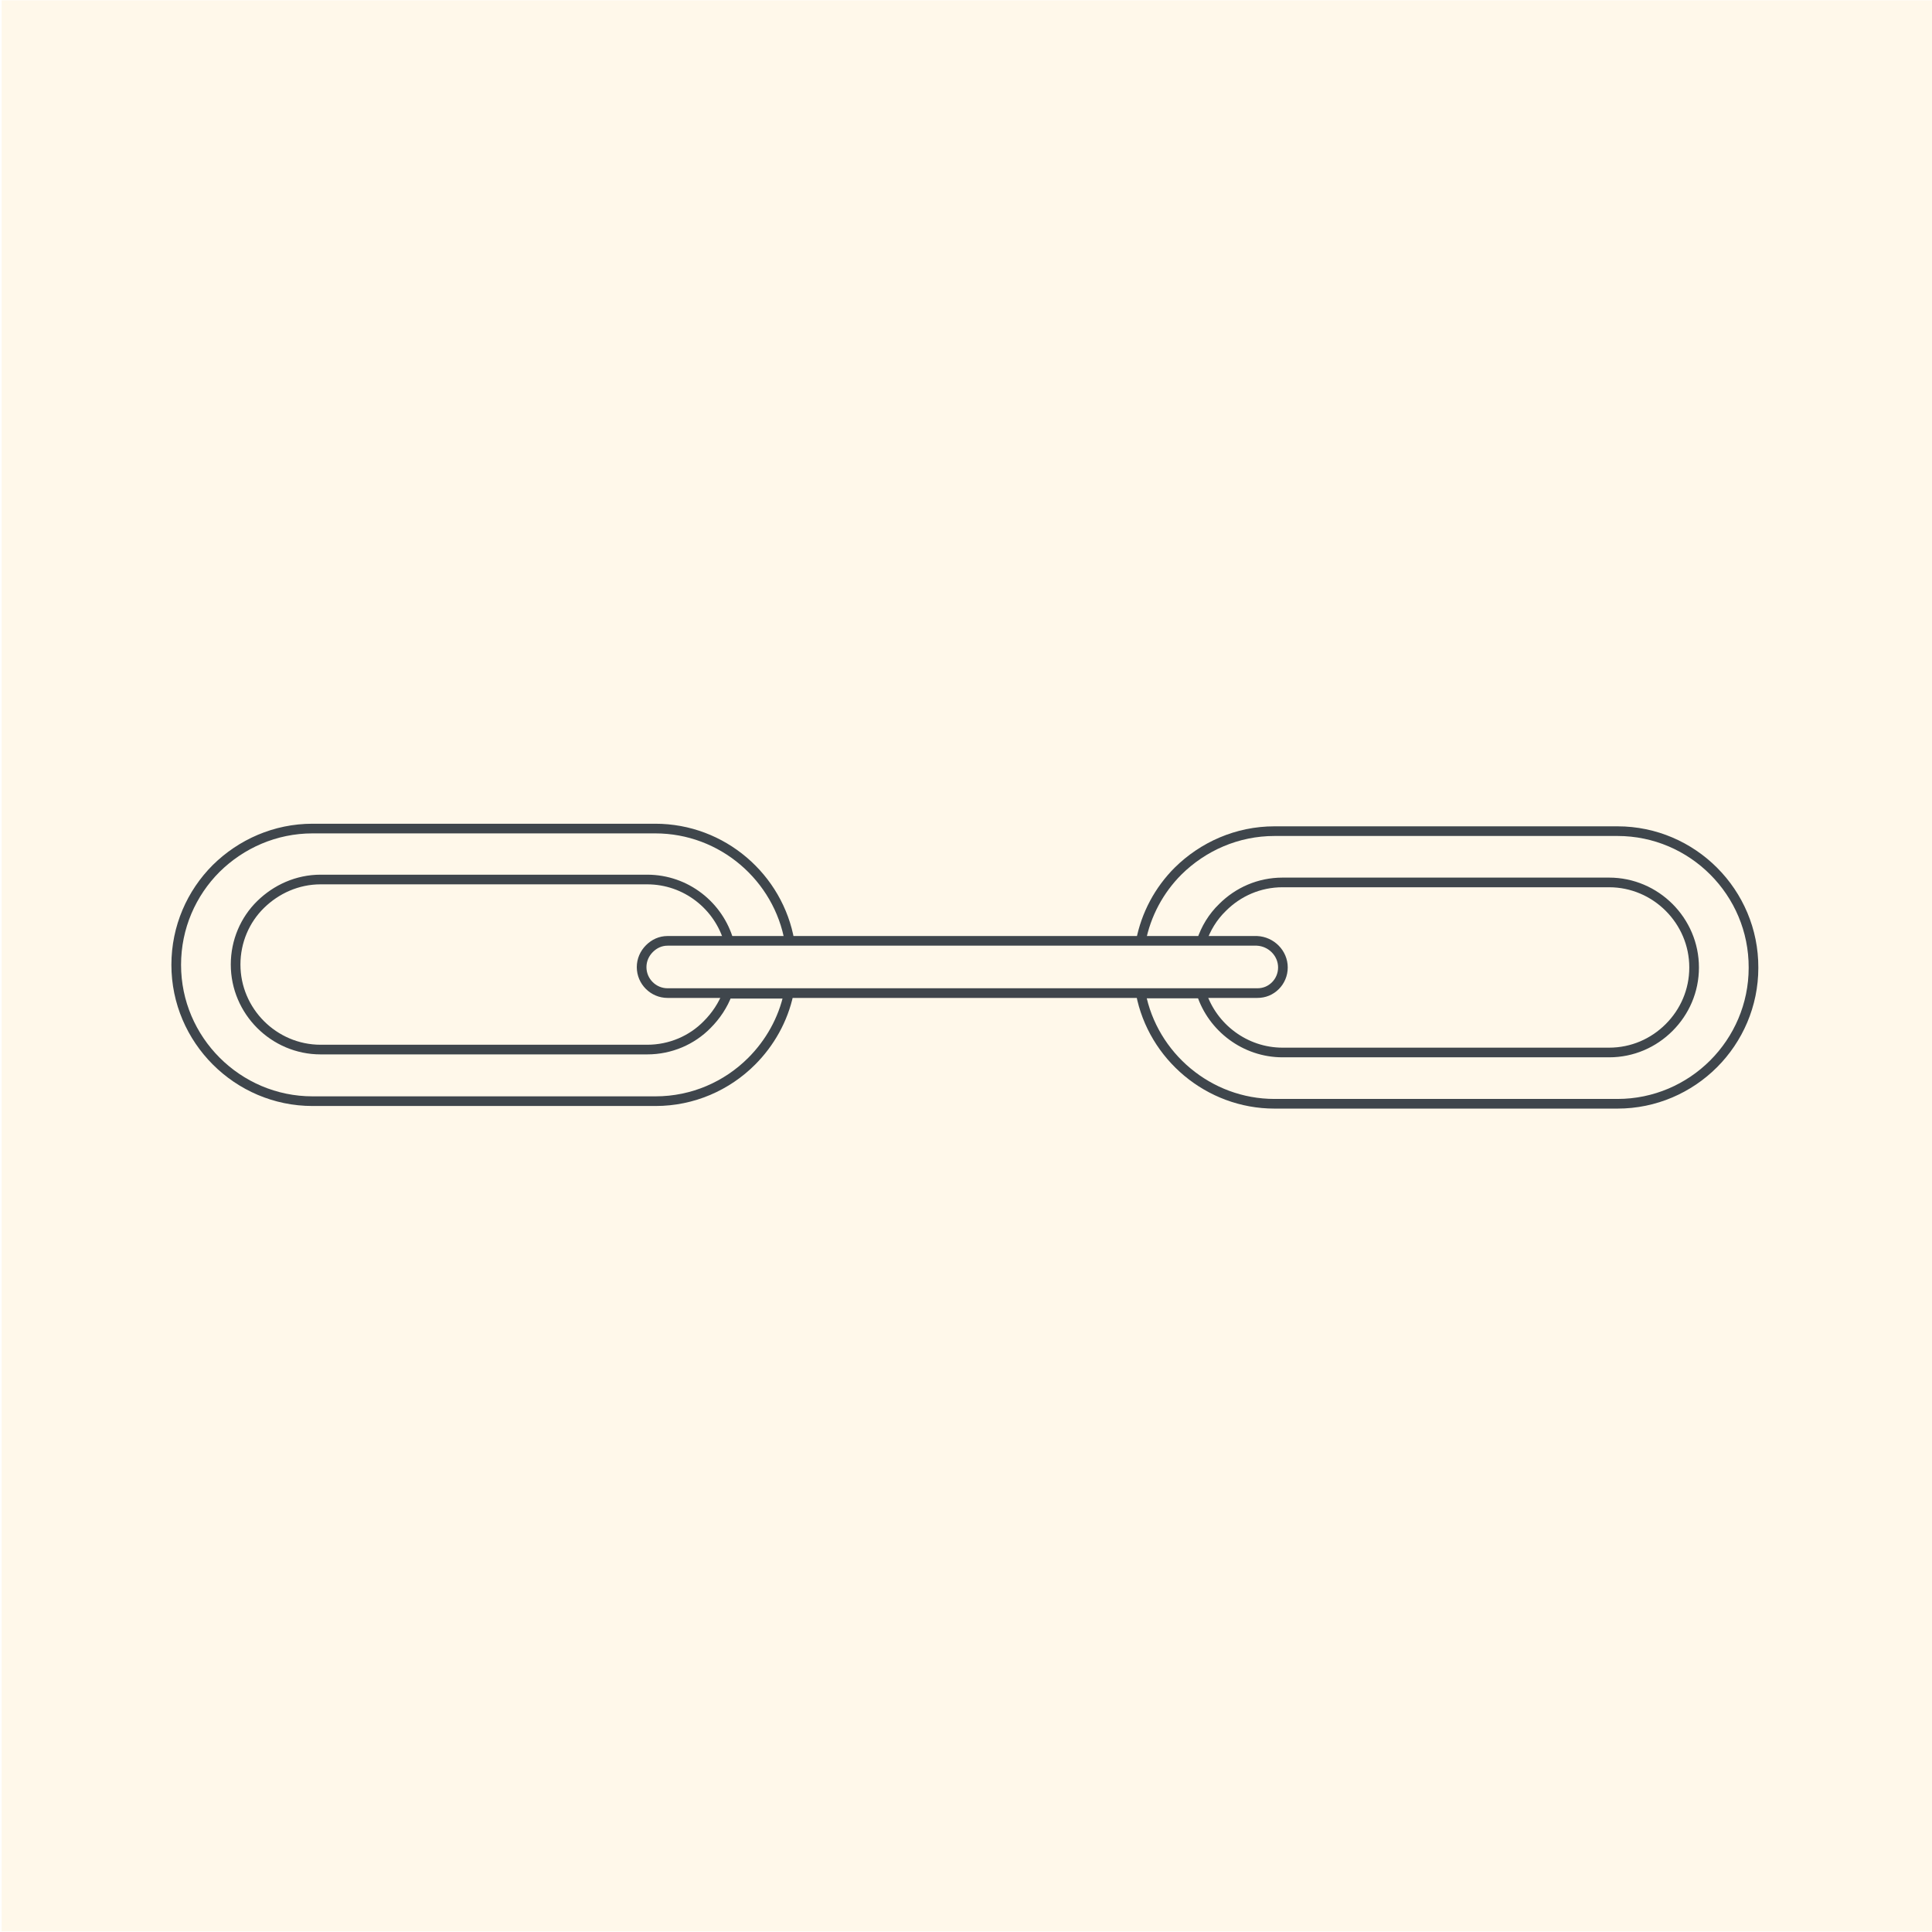
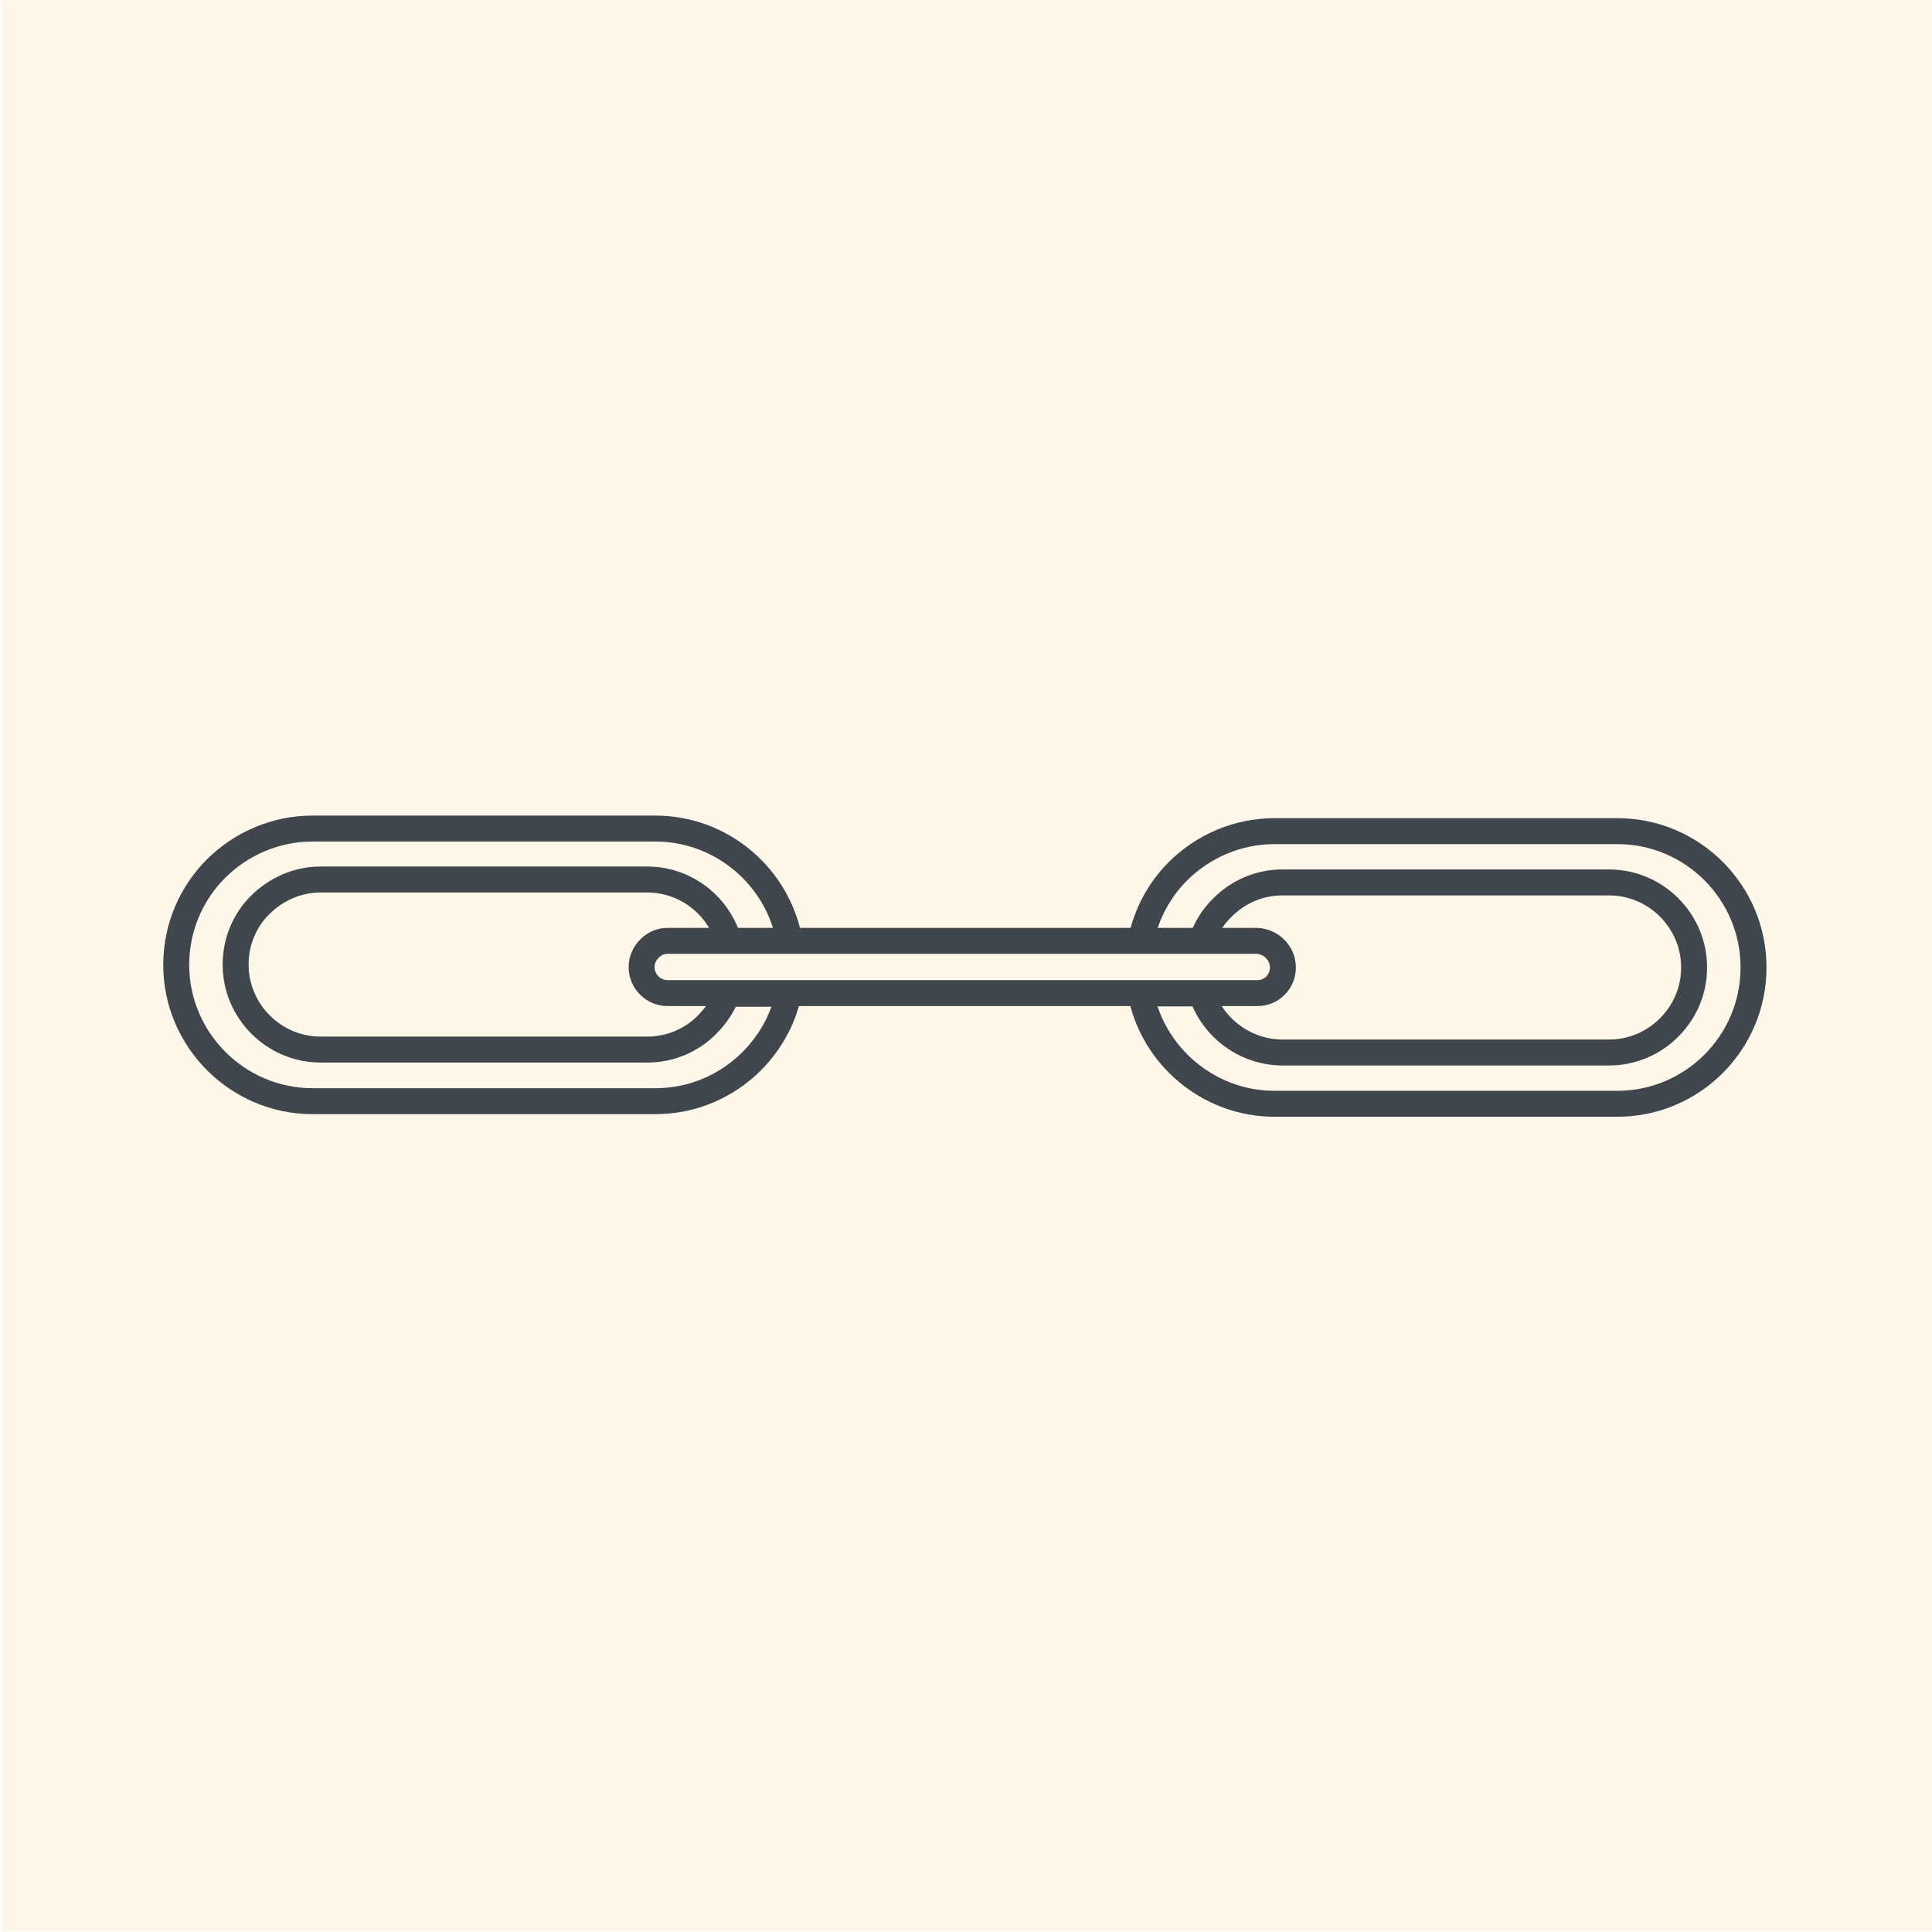
<svg xmlns="http://www.w3.org/2000/svg" version="1.1" id="Layer_1" x="0px" y="0px" viewBox="0 0 595.3 595.3" enable-background="new 0 0 595.3 595.3" xml:space="preserve">
  <rect x="0.5" y="0.1" fill="#FFF8EA" width="595" height="595" />
-   <path fill="#FFF8EA" stroke="#3F464C" stroke-width="2.975" stroke-miterlimit="10" d="M217.9,315.7c-4.7,4.8-11.3,7.7-18.5,7.7  H98.8c-14.4,0-26.2-11.8-26.2-26.2c0-7.2,2.9-13.8,7.7-18.5c4.8-4.7,11.3-7.7,18.5-7.7h100.6c12,0,22.1,8.1,25.2,19.1h18.7  c-3.4-19.7-20.7-34.8-41.4-34.8H96.3c-11.5,0-22,4.7-29.7,12.3c-7.6,7.6-12.3,18.1-12.3,29.7c0,23.1,18.9,42,42,42H202  c11.5,0,22-4.7,29.6-12.3c5.6-5.6,9.7-12.8,11.4-20.8h-18.9C222.8,309.7,220.6,313,217.9,315.7z" />
-   <path fill="#FFF8EA" stroke="#3F464C" stroke-width="2.975" stroke-miterlimit="10" d="M498.4,256.1H392.7  c-11.5,0-22,4.7-29.7,12.3c-5.8,5.8-9.9,13.3-11.5,21.7h18.7c1.3-4,3.5-7.6,6.5-10.5c4.8-4.8,11.3-7.7,18.5-7.7h100.6  c14.4,0,26.2,11.8,26.2,26.2c0,7.2-2.9,13.7-7.7,18.5c-4.8,4.8-11.3,7.7-18.5,7.7H395.2c-11.6,0-21.6-7.7-25-18.2h-18.7  c3.7,19.3,20.9,34,41.2,34h105.7c11.5,0,22-4.7,29.6-12.3c7.6-7.6,12.3-18.1,12.3-29.6C540.4,275,521.5,256.1,498.4,256.1z" />
-   <path fill="#FFF8EA" stroke="#3F464C" stroke-width="2.975" stroke-miterlimit="10" d="M395.3,298.1c0,2.2-0.9,4.2-2.3,5.6  c-1.5,1.5-3.4,2.3-5.6,2.3H205.7c-4.4,0-8-3.6-8-8c0-2.2,0.9-4.2,2.4-5.7c1.5-1.5,3.4-2.4,5.6-2.4h181.6  C391.7,290.1,395.3,293.7,395.3,298.1z" />
+   <path fill="#FFF8EA" stroke="#3F464C" stroke-width="8" stroke-miterlimit="10" d="M217.9,315.7c-4.7,4.8-11.3,7.7-18.5,7.7H98.8  c-14.4,0-26.2-11.8-26.2-26.2c0-7.2,2.9-13.8,7.7-18.5c4.8-4.7,11.3-7.7,18.5-7.7h100.6c12,0,22.1,8.1,25.2,19.1h18.7  c-3.4-19.7-20.7-34.8-41.4-34.8H96.3c-11.5,0-22,4.7-29.7,12.3c-7.6,7.6-12.3,18.1-12.3,29.7c0,23.1,18.9,42,42,42H202  c11.5,0,22-4.7,29.6-12.3c5.6-5.6,9.7-12.8,11.4-20.8h-18.9C222.8,309.7,220.6,313,217.9,315.7z" />
+   <path fill="#FFF8EA" stroke="#3F464C" stroke-width="8" stroke-miterlimit="10" d="M498.4,256.1H392.7c-11.5,0-22,4.7-29.7,12.3  c-5.8,5.8-9.9,13.3-11.5,21.7h18.7c1.3-4,3.5-7.6,6.5-10.5c4.8-4.8,11.3-7.7,18.5-7.7h100.6c14.4,0,26.2,11.8,26.2,26.2  c0,7.2-2.9,13.7-7.7,18.5c-4.8,4.8-11.3,7.7-18.5,7.7H395.2c-11.6,0-21.6-7.7-25-18.2h-18.7c3.7,19.3,20.9,34,41.2,34h105.7  c11.5,0,22-4.7,29.6-12.3s12.3-18.1,12.3-29.6C540.4,275,521.5,256.1,498.4,256.1z" />
+   <path fill="#FFF8EA" stroke="#3F464C" stroke-width="8" stroke-miterlimit="10" d="M395.3,298.1c0,2.2-0.9,4.2-2.3,5.6  c-1.5,1.5-3.4,2.3-5.6,2.3H205.7c-4.4,0-8-3.6-8-8c0-2.2,0.9-4.2,2.4-5.7c1.5-1.5,3.4-2.4,5.6-2.4h181.6  C391.7,290.1,395.3,293.7,395.3,298.1z" />
</svg>
